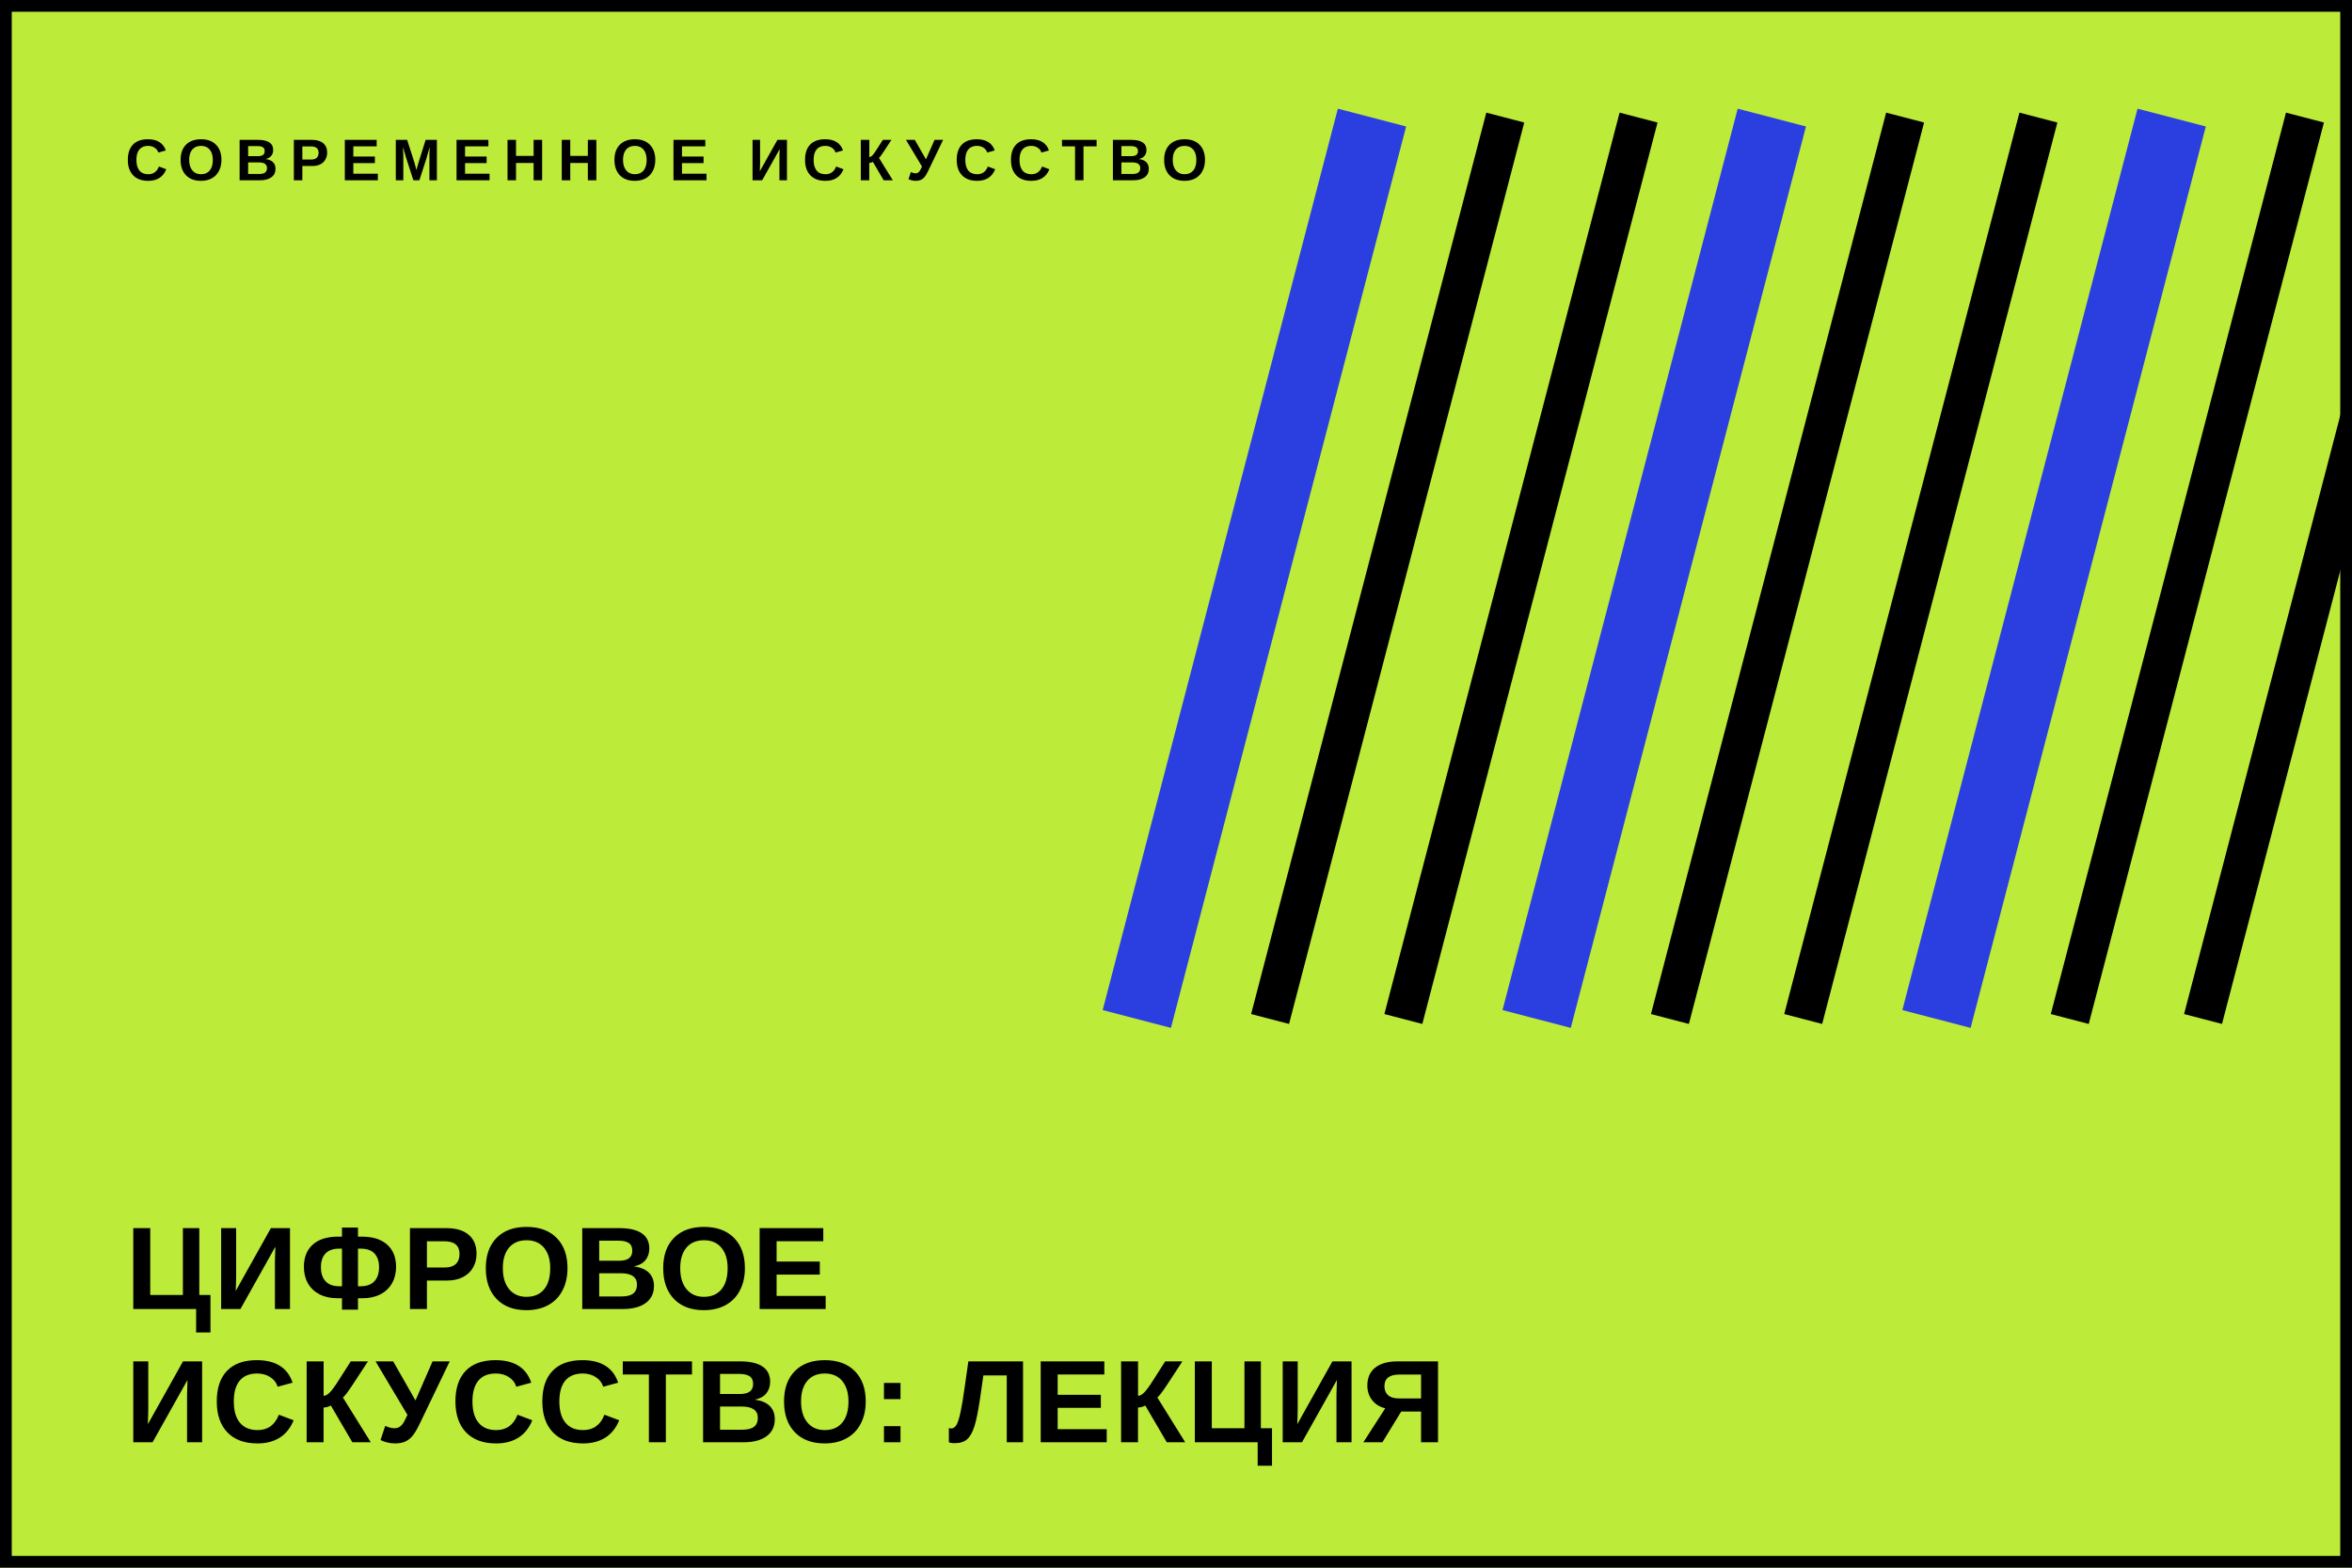
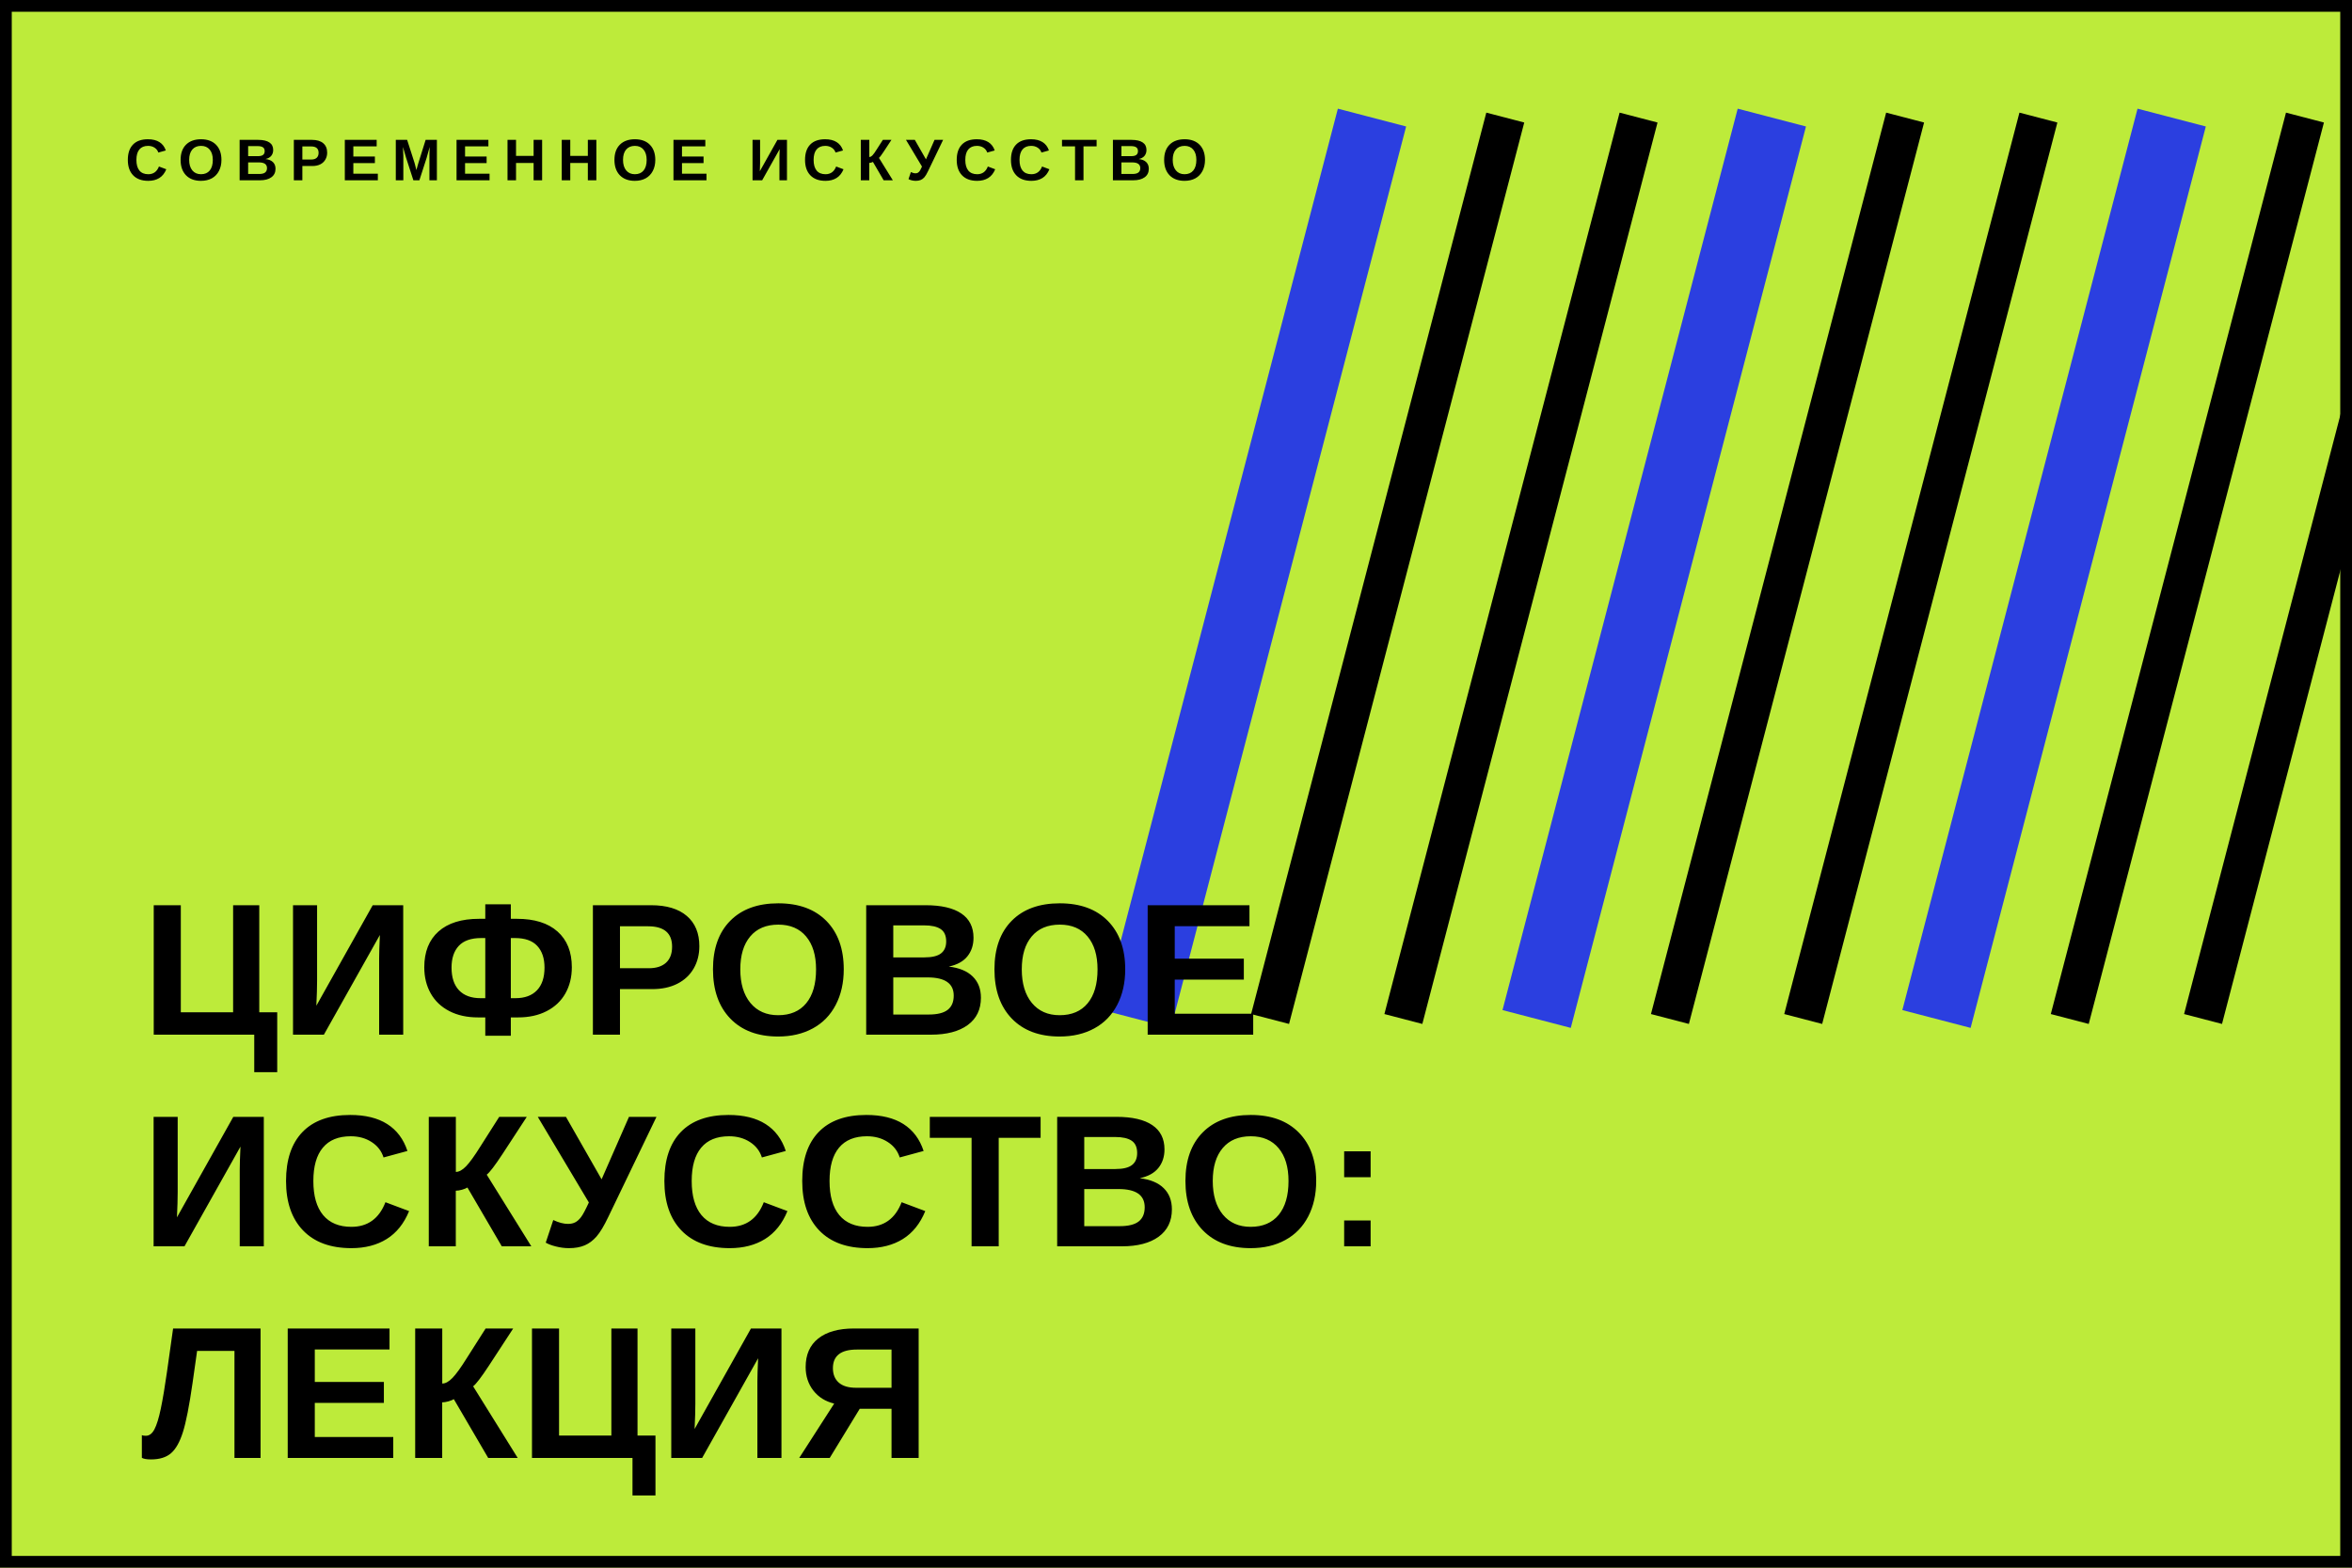
<svg xmlns="http://www.w3.org/2000/svg" viewBox="0 0 600 400" role="img" aria-label="Постер: Цифровое искусство: лекция">
  <rect width="600" height="400" fill="#BDEB3A" />
  <g>
    <line x1="290" y1="260" x2="350" y2="30" stroke="#2B3FE0" stroke-width="18" />
    <line x1="324" y1="260" x2="384" y2="30" stroke="#000000" stroke-width="10" />
    <line x1="358" y1="260" x2="418" y2="30" stroke="#000000" stroke-width="10" />
    <line x1="392" y1="260" x2="452" y2="30" stroke="#2B3FE0" stroke-width="18" />
    <line x1="426" y1="260" x2="486" y2="30" stroke="#000000" stroke-width="10" />
    <line x1="460" y1="260" x2="520" y2="30" stroke="#000000" stroke-width="10" />
    <line x1="494" y1="260" x2="554" y2="30" stroke="#2B3FE0" stroke-width="18" />
    <line x1="528" y1="260" x2="588" y2="30" stroke="#000000" stroke-width="10" />
    <line x1="562" y1="260" x2="622" y2="30" stroke="#000000" stroke-width="10" />
  </g>
  <rect x="1.5" y="1.5" width="597" height="397" fill="none" stroke="#000" stroke-width="3" />
  <text x="32" y="46" font-family="Impact,'Arial Narrow',Arial,sans-serif" font-size="15" font-weight="700" letter-spacing="3" fill="#000000">СОВРЕМЕННОЕ ИСКУССТВО</text>
-   <text font-family="Impact,'Arial Narrow Bold','Arial Narrow',Arial,sans-serif" font-size="30" font-weight="800" letter-spacing=".5" fill="#000000">
-     <tspan x="32" y="334">ЦИФРОВОЕ</tspan>
-     <tspan x="32" y="368">ИСКУССТВО: ЛЕКЦИЯ</tspan>
+   <text font-family="Impact,'Arial Narrow Bold','Arial Narrow',Arial,sans-serif" font-size="48" font-weight="800" letter-spacing=".5" fill="#000000">
+     <tspan x="36" y="264">ЦИФРОВОЕ</tspan>
+     <tspan x="36" y="318">ИСКУССТВО:</tspan>
+     <tspan x="36" y="372">ЛЕКЦИЯ</tspan>
  </text>
</svg>
